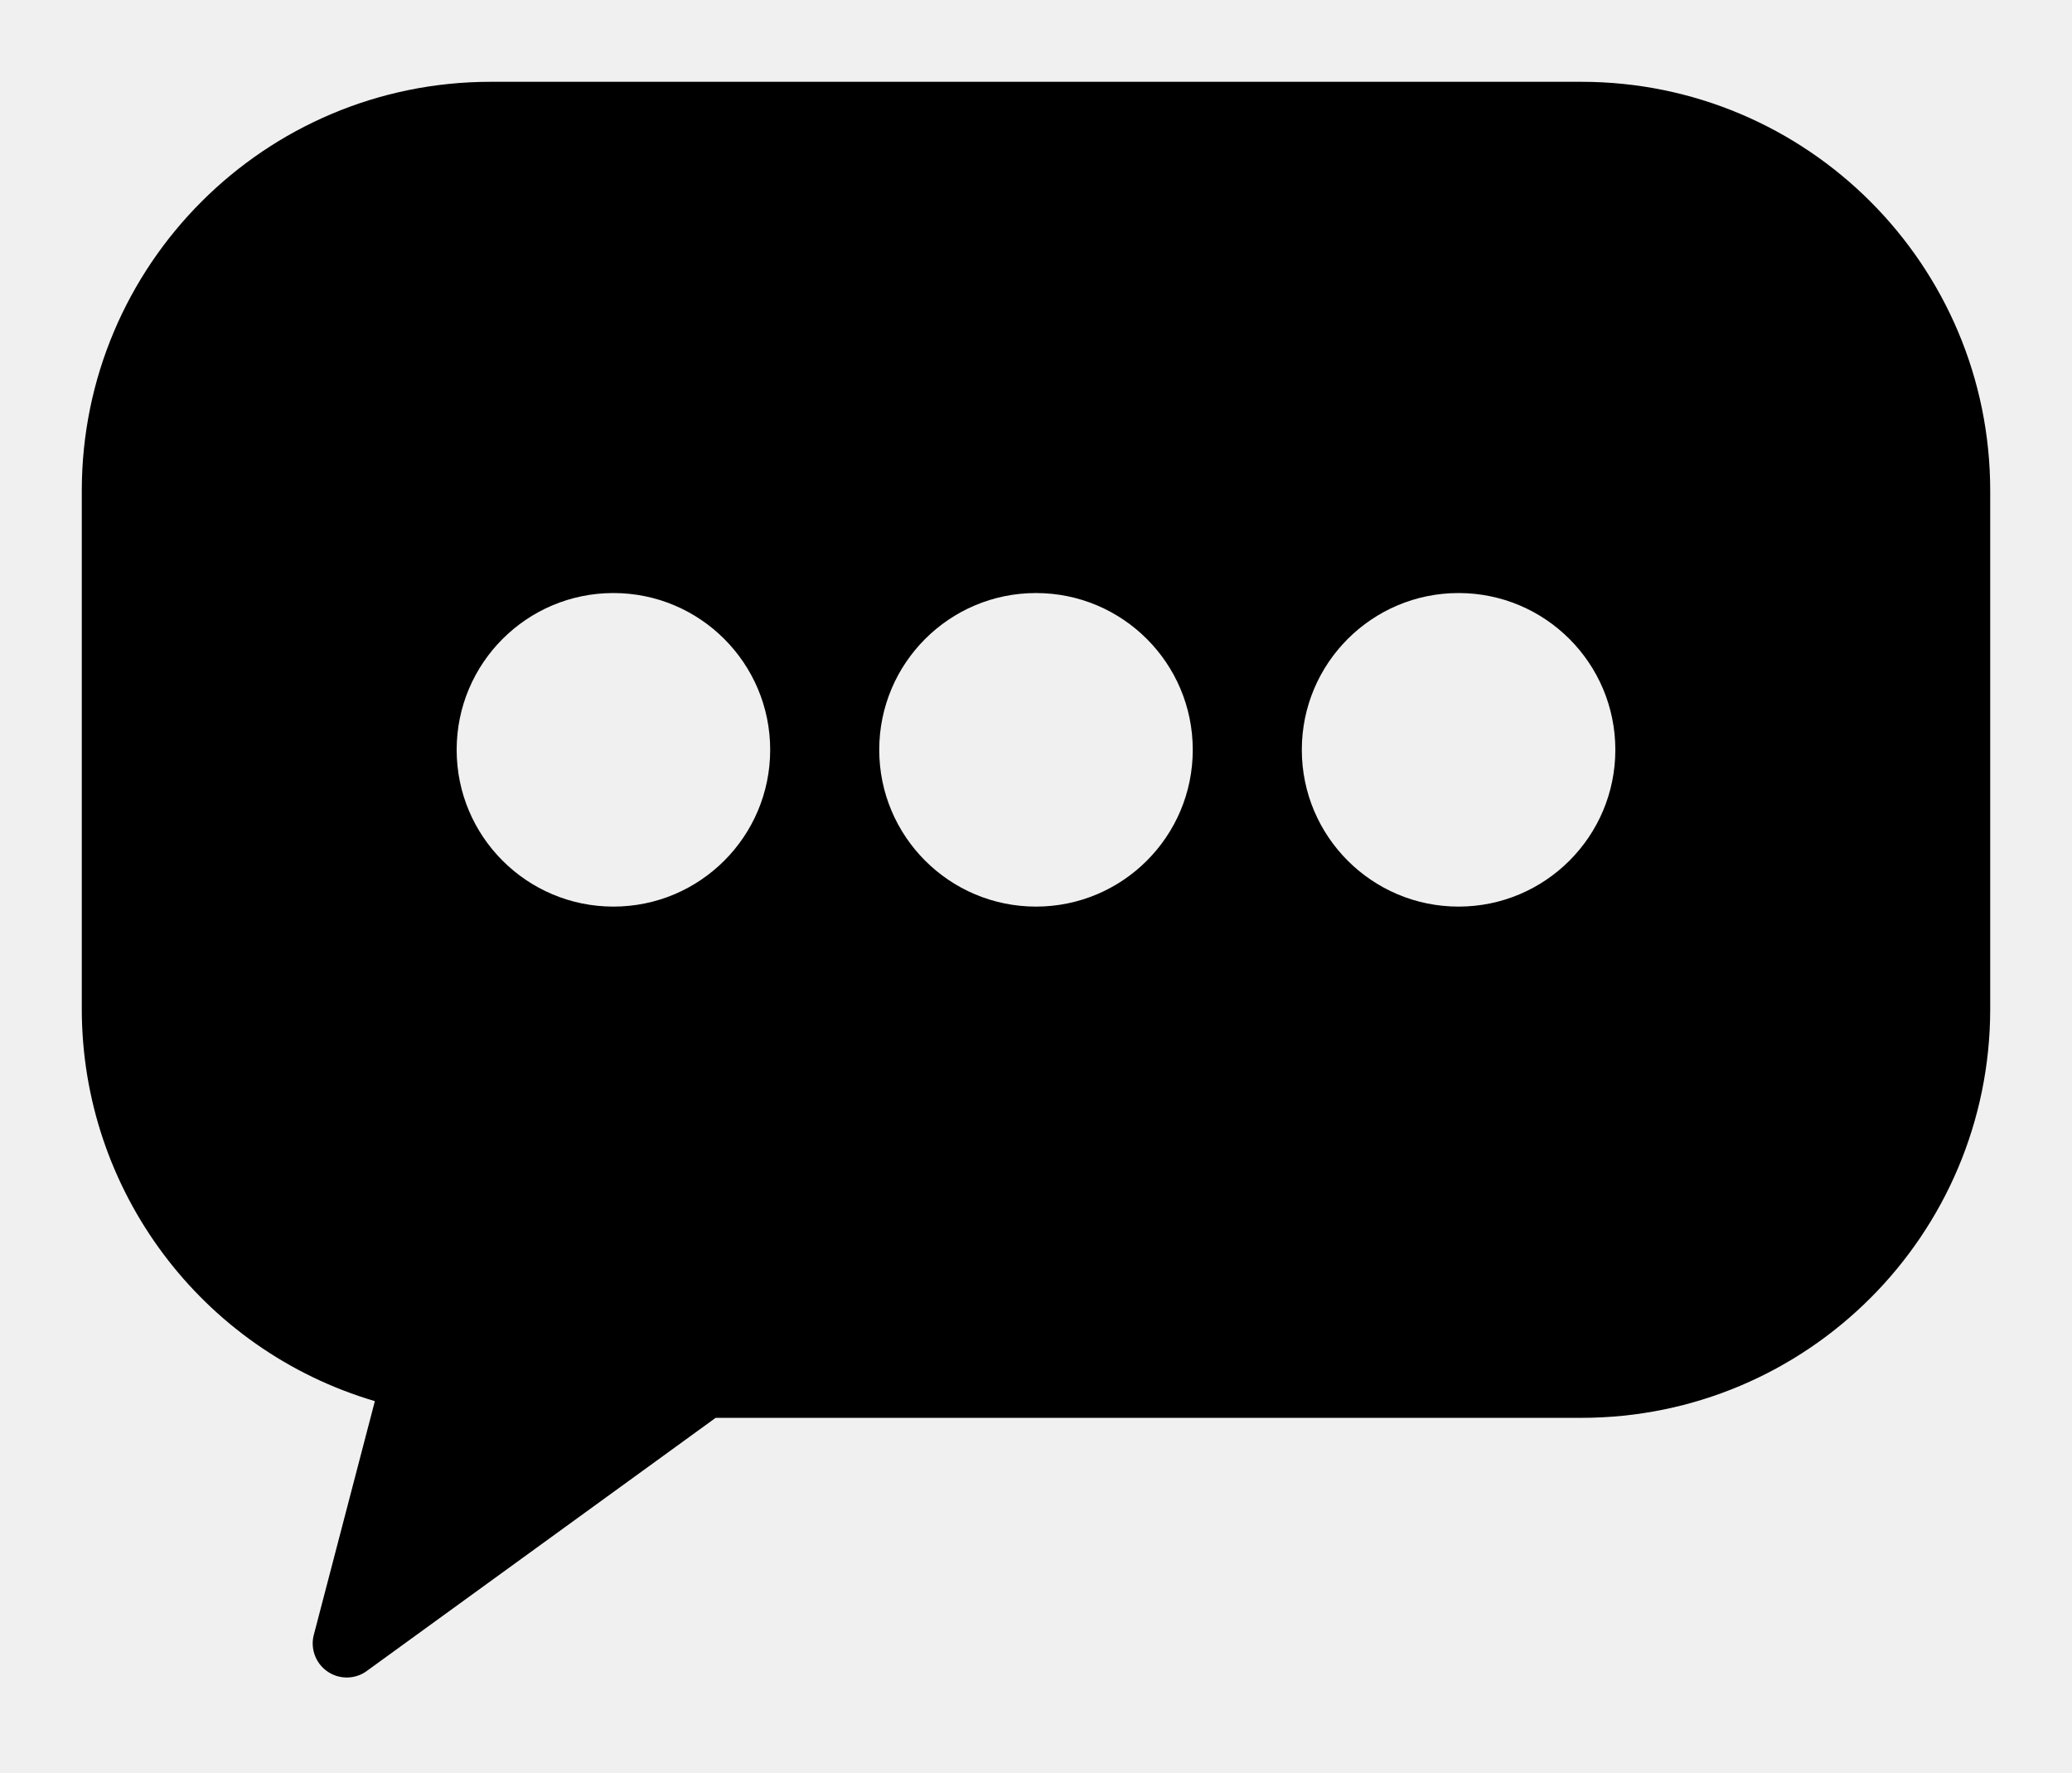
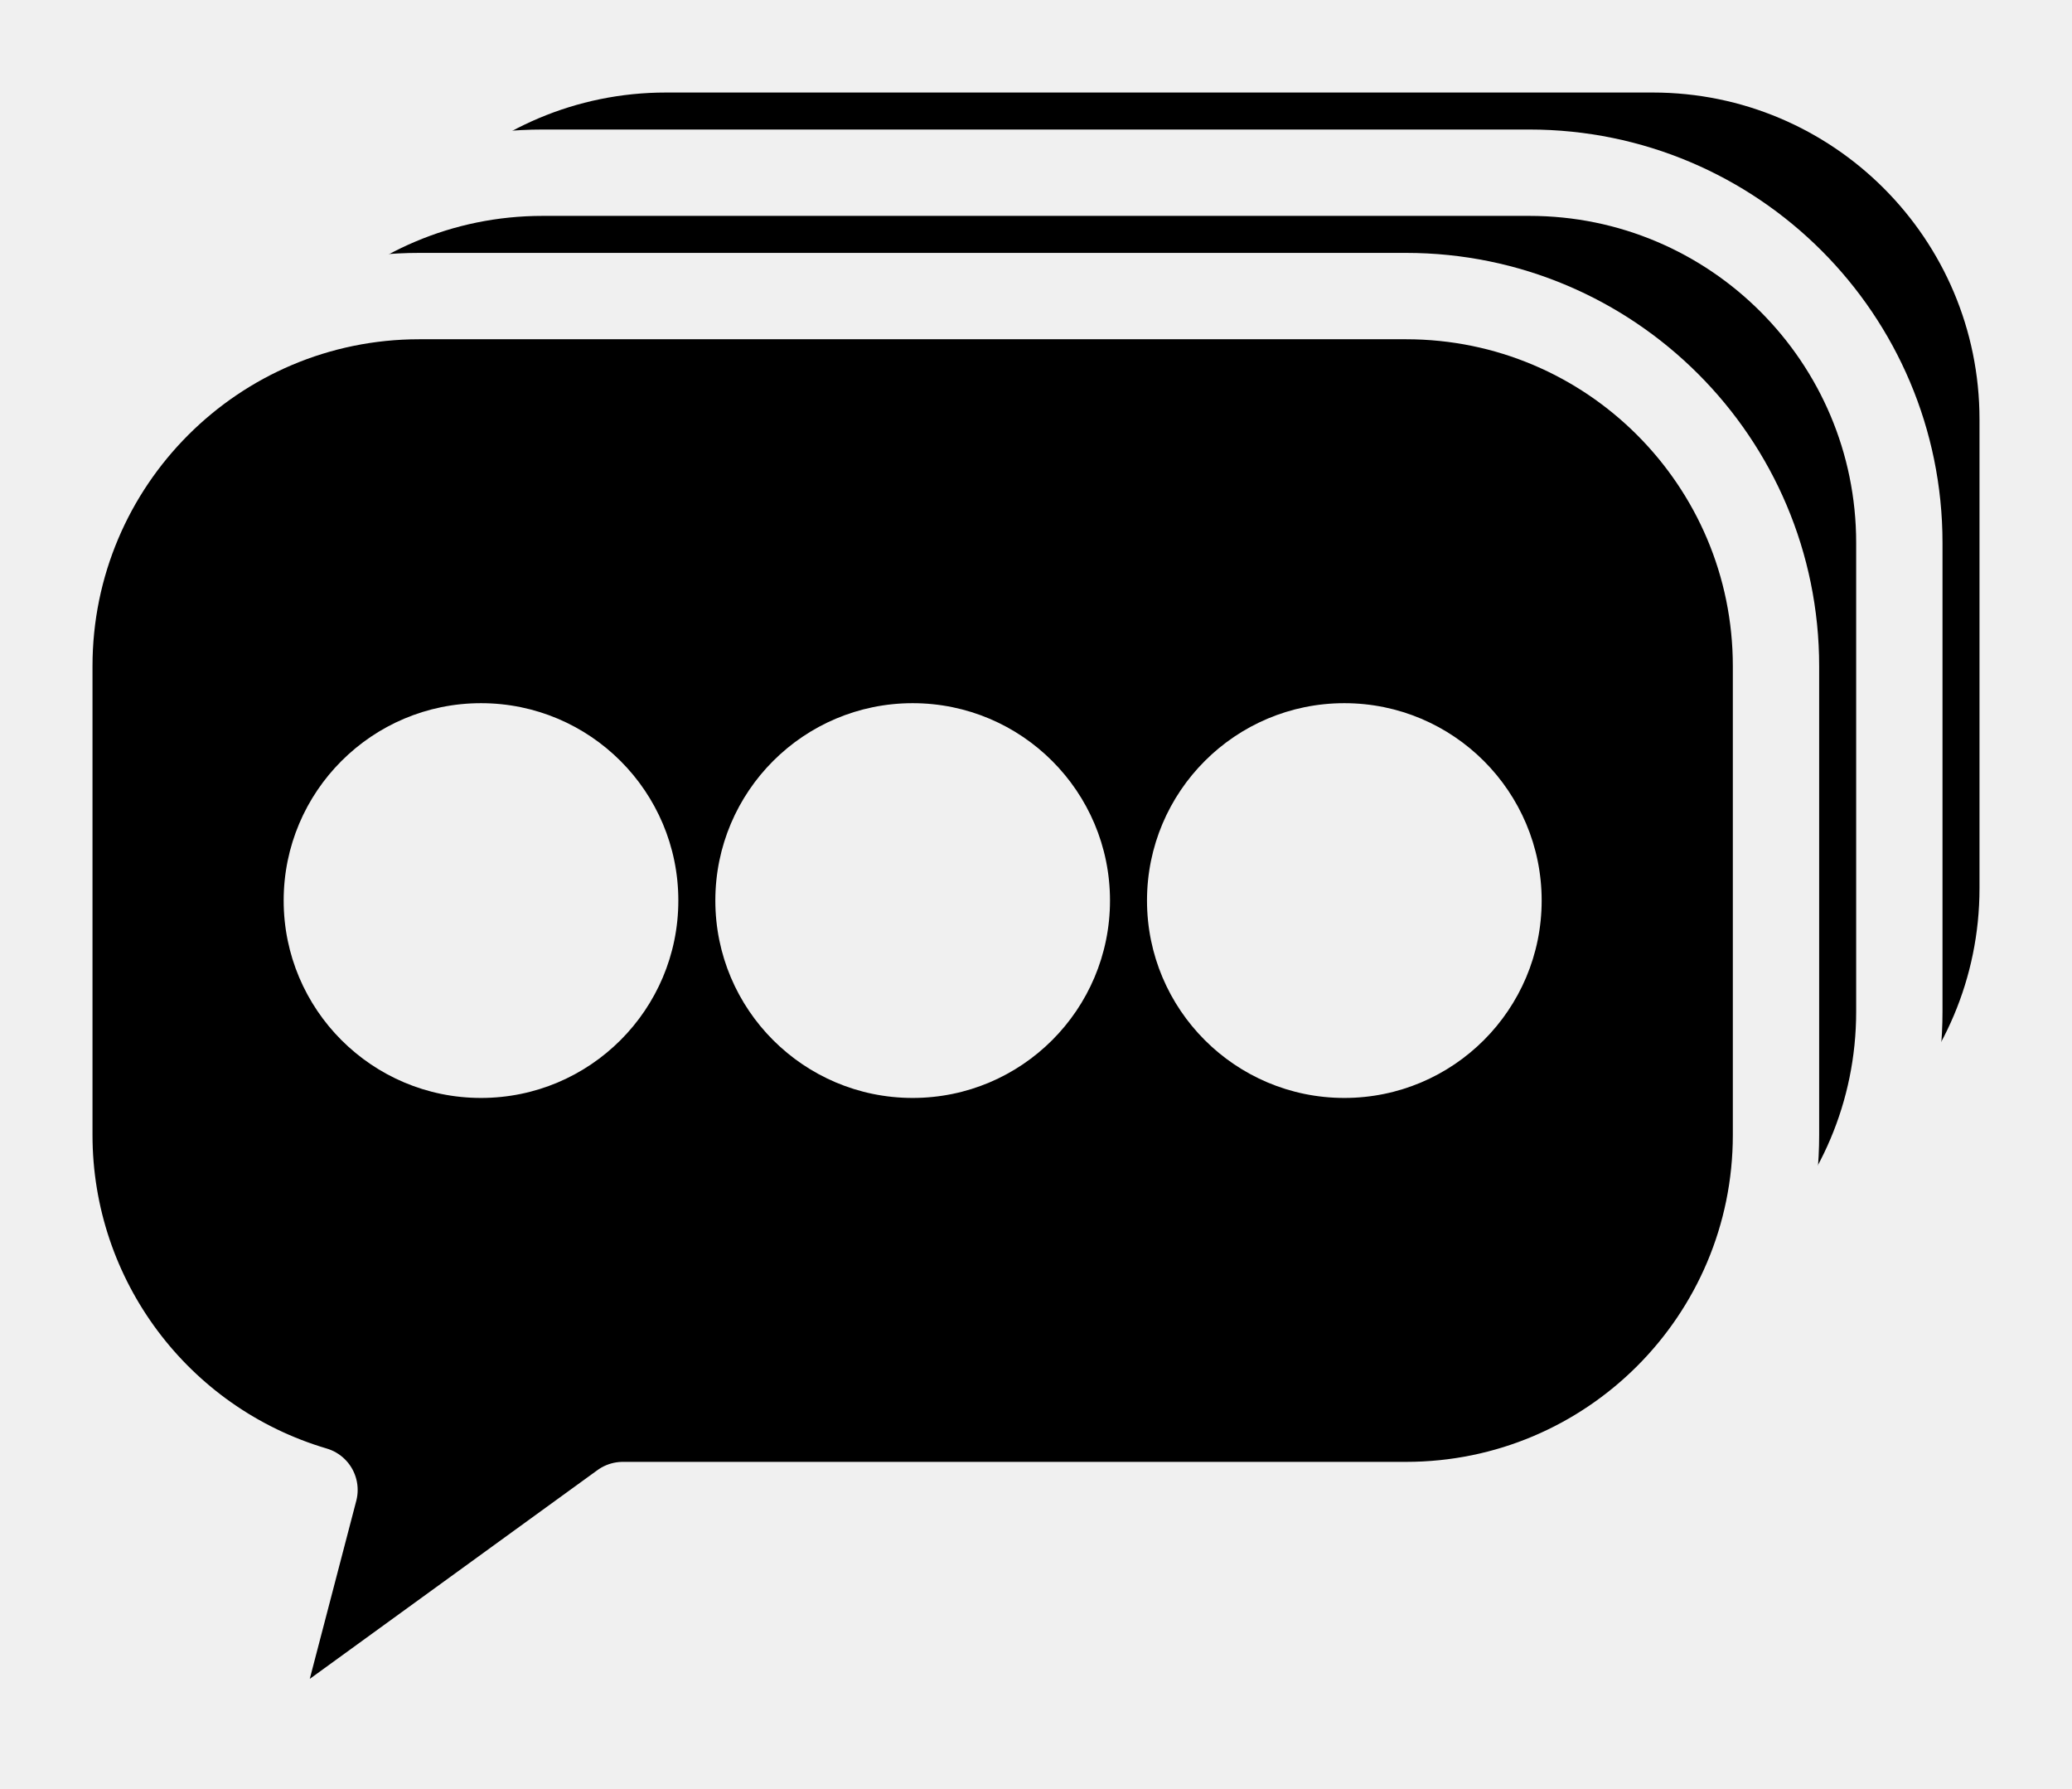
- <svg xmlns="http://www.w3.org/2000/svg" width="608" height="520" viewBox="-24 -24 608 520">
+ <svg xmlns="http://www.w3.org/2000/svg" width="672" height="580" viewBox="-16 -16 672 580">
  <defs>
-     <mask id="dot-knockout">
-       <rect x="-24" y="-24" width="608" height="520" fill="#FFFFFF" />
-       <circle cx="156" cy="196" r="46" fill="#000000" />
-       <circle cx="280" cy="196" r="46" fill="#000000" />
-       <circle cx="404" cy="196" r="46" fill="#000000" />
+     <mask id="comic-stack-knockout">
+       <path transform="translate(80 0)" d="M120,0 H440 A120,120 0 0 1 560,120 V272 A120,120 0 0 1 440,392 H186 L84,466 A10,10 0 0 1 68,456 L86,387.1 A120,120 0 0 1 0,272 V120 A120,120 0 0 1 120,0 Z" fill="#FFFFFF" stroke="#000000" stroke-width="28" stroke-linejoin="round" />
+       <path transform="translate(40 40)" d="M120,0 H440 A120,120 0 0 1 560,120 V272 A120,120 0 0 1 440,392 H186 L84,466 A10,10 0 0 1 68,456 L86,387.1 A120,120 0 0 1 0,272 V120 A120,120 0 0 1 120,0 Z" fill="#FFFFFF" stroke="#000000" stroke-width="28" stroke-linejoin="round" />
+       <path transform="translate(0 80)" d="M120,0 H440 A120,120 0 0 1 560,120 V272 A120,120 0 0 1 440,392 H186 L84,466 A10,10 0 0 1 68,456 L86,387.1 A120,120 0 0 1 0,272 V120 A120,120 0 0 1 120,0 Z" fill="#FFFFFF" stroke="#000000" stroke-width="28" stroke-linejoin="round" />
+       <g transform="translate(0 80)">
+         <circle cx="140" cy="196" r="64" fill="#000000" />
+         <circle cx="280" cy="196" r="64" fill="#000000" />
+         <circle cx="420" cy="196" r="64" fill="#000000" />
+       </g>
    </mask>
  </defs>
-   <path d="M120,0 H440 A120,120 0 0 1 560,120 V272 A120,120 0 0 1 440,392 H186 L84,466 A10,10 0 0 1 68,456 L86,387.1 A120,120 0 0 1 0,272 V120 A120,120 0 0 1 120,0 Z" fill="#000000" mask="url(#dot-knockout)" />
+   <rect x="-16" y="-16" width="672" height="580" fill="#000000" mask="url(#comic-stack-knockout)" />
</svg>
